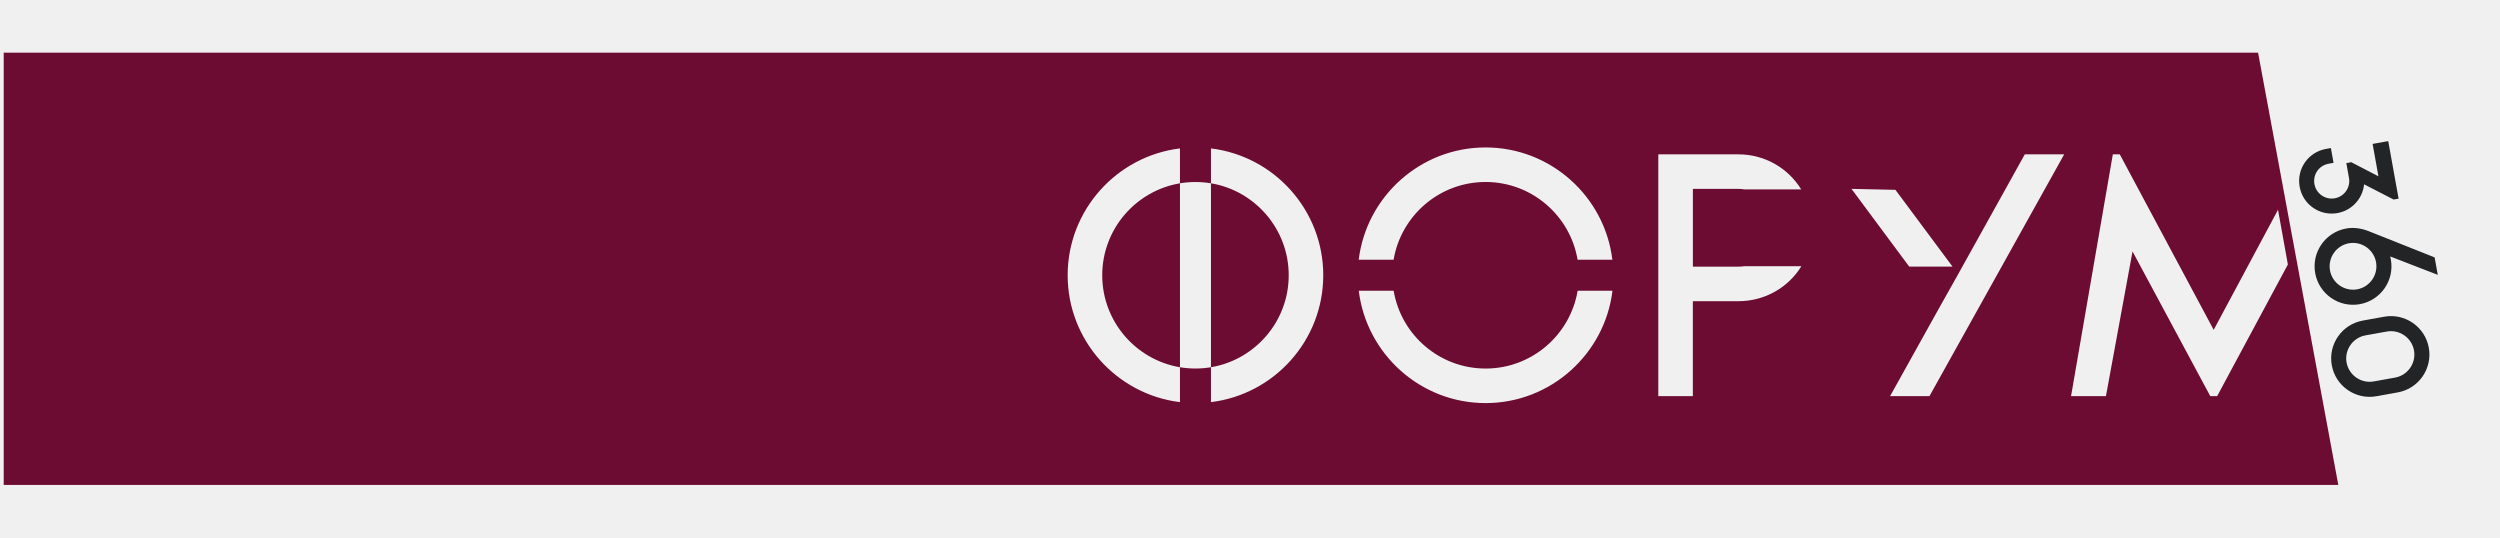
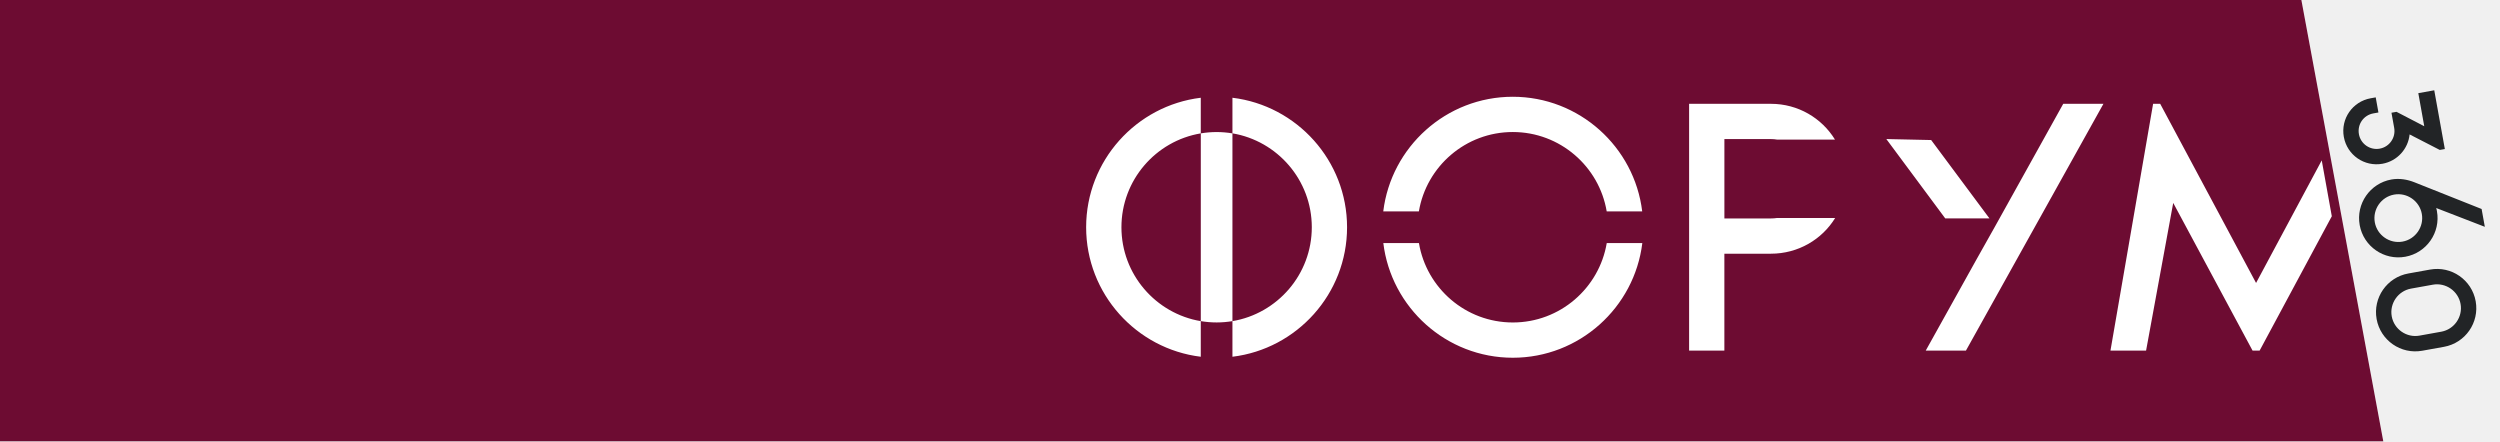
- <svg xmlns="http://www.w3.org/2000/svg" version="1.1" id="Слой_1" x="0px" y="0px" viewBox="0 400 930 200" preserveAspectRatio="xMidYMid meet" style="enable-background:new 0 0 1000 1000;" xml:space="preserve">
-   <style type="text/css">
- 	.st0{fill:#E9E9E9;}
- 	.st1{fill:#222426;}
- 	.st2{fill:#6D0C32;}
- 	.st3{fill:#FFFFFF;}
- </style>
-   <g>
-     <path class="st2" d="M450.48,468.18v68.43c16.4-2.75,28.92-17.05,28.92-34.22C479.4,485.23,466.88,470.94,450.48,468.18z    M450.48,468.18v68.43c16.4-2.75,28.92-17.05,28.92-34.22C479.4,485.23,466.88,470.94,450.48,468.18z M410.03,502.4   c0,17.17,12.52,31.46,28.92,34.22v-68.43C422.54,470.94,410.03,485.23,410.03,502.4z M840,419.59H1.38v160.81h868.47L840,419.59z    M450.48,549.59v-12.98c-1.88,0.31-3.8,0.48-5.76,0.48c-1.96,0-3.9-0.17-5.78-0.48v12.98c-23.49-2.86-41.77-22.93-41.77-47.19   c0-24.26,18.28-44.33,41.77-47.19v12.98c1.88-0.31,3.82-0.48,5.78-0.48c1.96,0,3.88,0.17,5.76,0.48v-12.98   c23.51,2.86,41.77,22.93,41.77,47.19C492.25,526.66,473.99,546.73,450.48,549.59z M552.65,549.95c-24.26,0-44.33-18.28-47.19-41.79   h12.98c2.75,16.42,17.02,28.94,34.22,28.94c17.17,0,31.46-12.52,34.22-28.94h12.96C596.98,531.67,576.89,549.95,552.65,549.95z    M586.86,496.62c-2.75-16.4-17.05-28.92-34.22-28.92c-17.19,0-31.46,12.52-34.22,28.92h-12.98c2.86-23.49,22.93-41.77,47.19-41.77   c24.24,0,44.33,18.28,47.17,41.77H586.86z M646.7,512.04h-16.96v35.32h-12.85v-89.94h29.81c9.89,0,18.53,5.19,23.35,13.04h-21.09   c-0.73-0.13-1.48-0.19-2.25-0.19h-16.96v28.92h16.96c0.77,0,1.52-0.06,2.25-0.17h21.16C665.31,506.86,656.63,512.04,646.7,512.04z    M705.1,470.62l21.24,28.56h-16.11l-21.47-28.92L705.1,470.62z M717.76,547.36h-14.65l18.38-33.01l6.93-12.33l24.81-44.61h14.65   L717.76,547.36z M822.22,547.36l-28.92-53.83l-9.89,53.83h-12.98l15.54-89.94h2.59l34.93,65.28l23.93-44.67l3.67,20.36   l-26.31,48.97H822.22z M479.4,502.4c0-17.17-12.52-31.46-28.92-34.22v68.43C466.88,533.86,479.4,519.57,479.4,502.4z M410.03,502.4   c0,17.17,12.52,31.46,28.92,34.22v-68.43C422.54,470.94,410.03,485.23,410.03,502.4z M450.48,468.18v68.43   c16.4-2.75,28.92-17.05,28.92-34.22C479.4,485.23,466.88,470.94,450.48,468.18z" />
-     <g>
-       <g>
-         <path class="st1" d="M866.24,460.91c-3.61,0.65-5.91,4.03-5.27,7.58c0.64,3.55,4.03,5.91,7.58,5.27     c3.55-0.64,5.91-4.03,5.27-7.58l-0.99-5.51l1.84-0.33l10.11,5.25l-2.17-12.05l5.81-1.05l3.86,21.41l-1.84,0.33l-11-5.66     c-0.51,5.21-4.44,9.71-9.89,10.69c-6.61,1.19-12.89-3.17-14.08-9.78c-1.19-6.61,3.17-12.89,9.78-14.08l1.84-0.33l0.99,5.51     L866.24,460.91z" />
-         <path class="st1" d="M905.68,495.75l1.17,6.49l-17.72-6.85c0.13,0.36,0.19,0.73,0.27,1.15c1.4,7.77-3.77,15.21-11.54,16.61     c-7.77,1.4-15.21-3.77-16.61-11.54c-1.4-7.77,3.77-15.21,11.54-16.61c2.94-0.53,5.88,0.01,8.4,1.01L905.68,495.75z      M866.76,500.61c0.85,4.71,5.4,7.87,10.11,7.02c4.71-0.85,7.87-5.4,7.02-10.11c-0.85-4.71-5.4-7.87-10.11-7.02     C869.07,491.35,865.91,495.9,866.76,500.61z" />
-         <path class="st1" d="M884.03,547.4c-7.77,1.4-15.21-3.77-16.61-11.54c-1.4-7.77,3.77-15.21,11.54-16.61l7.95-1.43     c7.77-1.4,15.21,3.77,16.61,11.54c1.4,7.77-3.77,15.21-11.54,16.61L884.03,547.4z M890.99,540.46c4.71-0.85,7.87-5.4,7.02-10.11     c-0.85-4.71-5.4-7.87-10.11-7.02l-7.95,1.43c-4.71,0.85-7.87,5.4-7.02,10.11c0.85,4.71,5.4,7.87,10.11,7.02L890.99,540.46z" />
-       </g>
+ <svg xmlns="http://www.w3.org/2000/svg" viewBox="0 0 911 160.81" preserveAspectRatio="xMinYMin meet" aria-hidden="true">
+   <defs>
+     <clipPath id="logo-plaque">
+       <path d="M840,419.59H1.38v160.81h868.47L840,419.59z" />
+     </clipPath>
+   </defs>
+   <g transform="translate(-1.38, -419.59)">
+     <rect fill="#FFFFFF" clip-path="url(#logo-plaque)" x="1.38" y="419.59" width="868.47" height="160.81" />
+     <path fill="#6D0C32" fill-rule="nonzero" d="M450.48,468.18v68.43c16.4-2.75,28.92-17.05,28.92-34.22C479.4,485.23,466.88,470.94,450.48,468.18z M410.03,502.4 c0,17.17,12.52,31.46,28.92,34.22v-68.43C422.54,470.94,410.03,485.23,410.03,502.4z M840,419.59H1.38v160.81h868.47L840,419.59z M450.48,549.59v-12.98c-1.88,0.31-3.8,0.48-5.76,0.48c-1.96,0-3.9-0.17-5.78-0.48v12.98c-23.49-2.86-41.77-22.93-41.77-47.19 c0-24.26,18.28-44.33,41.77-47.19v12.98c1.88-0.31,3.82-0.48,5.78-0.48c1.96,0,3.88,0.17,5.76,0.48v-12.98 c23.51,2.86,41.77,22.93,41.77,47.19C492.25,526.66,473.99,546.73,450.48,549.59z M552.65,549.95c-24.26,0-44.33-18.28-47.19-41.79 h12.98c2.75,16.42,17.02,28.94,34.22,28.94c17.17,0,31.46-12.52,34.22-28.94h12.96C596.98,531.67,576.89,549.95,552.65,549.95z M586.86,496.62c-2.75-16.4-17.05-28.92-34.22-28.92c-17.19,0-31.46,12.52-34.22,28.92h-12.98c2.86-23.49,22.93-41.77,47.19-41.77 c24.24,0,44.33,18.28,47.17,41.77H586.86z M646.7,512.04h-16.96v35.32h-12.85v-89.94h29.81c9.89,0,18.53,5.19,23.35,13.04h-21.09 c-0.73-0.13-1.48-0.19-2.25-0.19h-16.96v28.92h16.96c0.77,0,1.52-0.06,2.25-0.17h21.16C665.31,506.86,656.63,512.04,646.7,512.04z M705.1,470.62l21.24,28.56h-16.11l-21.47-28.92L705.1,470.62z M717.76,547.36h-14.65l18.38-33.01l6.93-12.33l24.81-44.61h14.65 L717.76,547.36z M822.22,547.36l-28.92-53.83l-9.89,53.83h-12.98l15.54-89.94h2.59l34.93,65.28l23.93-44.67l3.67,20.36 l-26.31,48.97H822.22z M479.4,502.4c0-17.17-12.52-31.46-28.92-34.22v68.43C466.88,533.86,479.4,519.57,479.4,502.4z M450.48,468.18v68.43 c16.4-2.75,28.92-17.05,28.92-34.22C479.4,485.23,466.88,470.94,450.48,468.18z" />
+     <g fill="#222426">
+       <path class="st1" d="M866.24,460.91c-3.61,0.65-5.91,4.03-5.27,7.58c0.64,3.55,4.03,5.91,7.58,5.27     c3.55-0.64,5.91-4.03,5.27-7.58l-0.99-5.51l1.84-0.33l10.11,5.25l-2.17-12.05l5.81-1.05l3.86,21.41l-1.84,0.33l-11-5.66     c-0.51,5.21-4.44,9.71-9.89,10.69c-6.61,1.19-12.89-3.17-14.08-9.78c-1.19-6.61,3.17-12.89,9.78-14.08l1.84-0.33l0.99,5.51     L866.24,460.91z" />
+       <path class="st1" d="M905.68,495.75l1.17,6.49l-17.72-6.85c0.13,0.36,0.19,0.73,0.27,1.15c1.4,7.77-3.77,15.21-11.54,16.61     c-7.77,1.4-15.21-3.77-16.61-11.54c-1.4-7.77,3.77-15.21,11.54-16.61c2.94-0.53,5.88,0.01,8.4,1.01L905.68,495.75z      M866.76,500.61c0.85,4.71,5.4,7.87,10.11,7.02c4.71-0.85,7.87-5.4,7.02-10.11c-0.85-4.71-5.4-7.87-10.11-7.02     C869.07,491.35,865.91,495.9,866.76,500.61z" />
+       <path class="st1" d="M884.03,547.4c-7.77,1.4-15.21-3.77-16.61-11.54c-1.4-7.77,3.77-15.21,11.54-16.61l7.95-1.43     c7.77-1.4,15.21,3.77,16.61,11.54c1.4,7.77-3.77,15.21-11.54,16.61L884.03,547.4z M890.99,540.46c4.71-0.85,7.87-5.4,7.02-10.11     c-0.85-4.71-5.4-7.87-10.11-7.02l-7.95,1.43c-4.71,0.85-7.87,5.4-7.02,10.11c0.85,4.71,5.4,7.87,10.11,7.02L890.99,540.46z" />
    </g>
  </g>
</svg>
